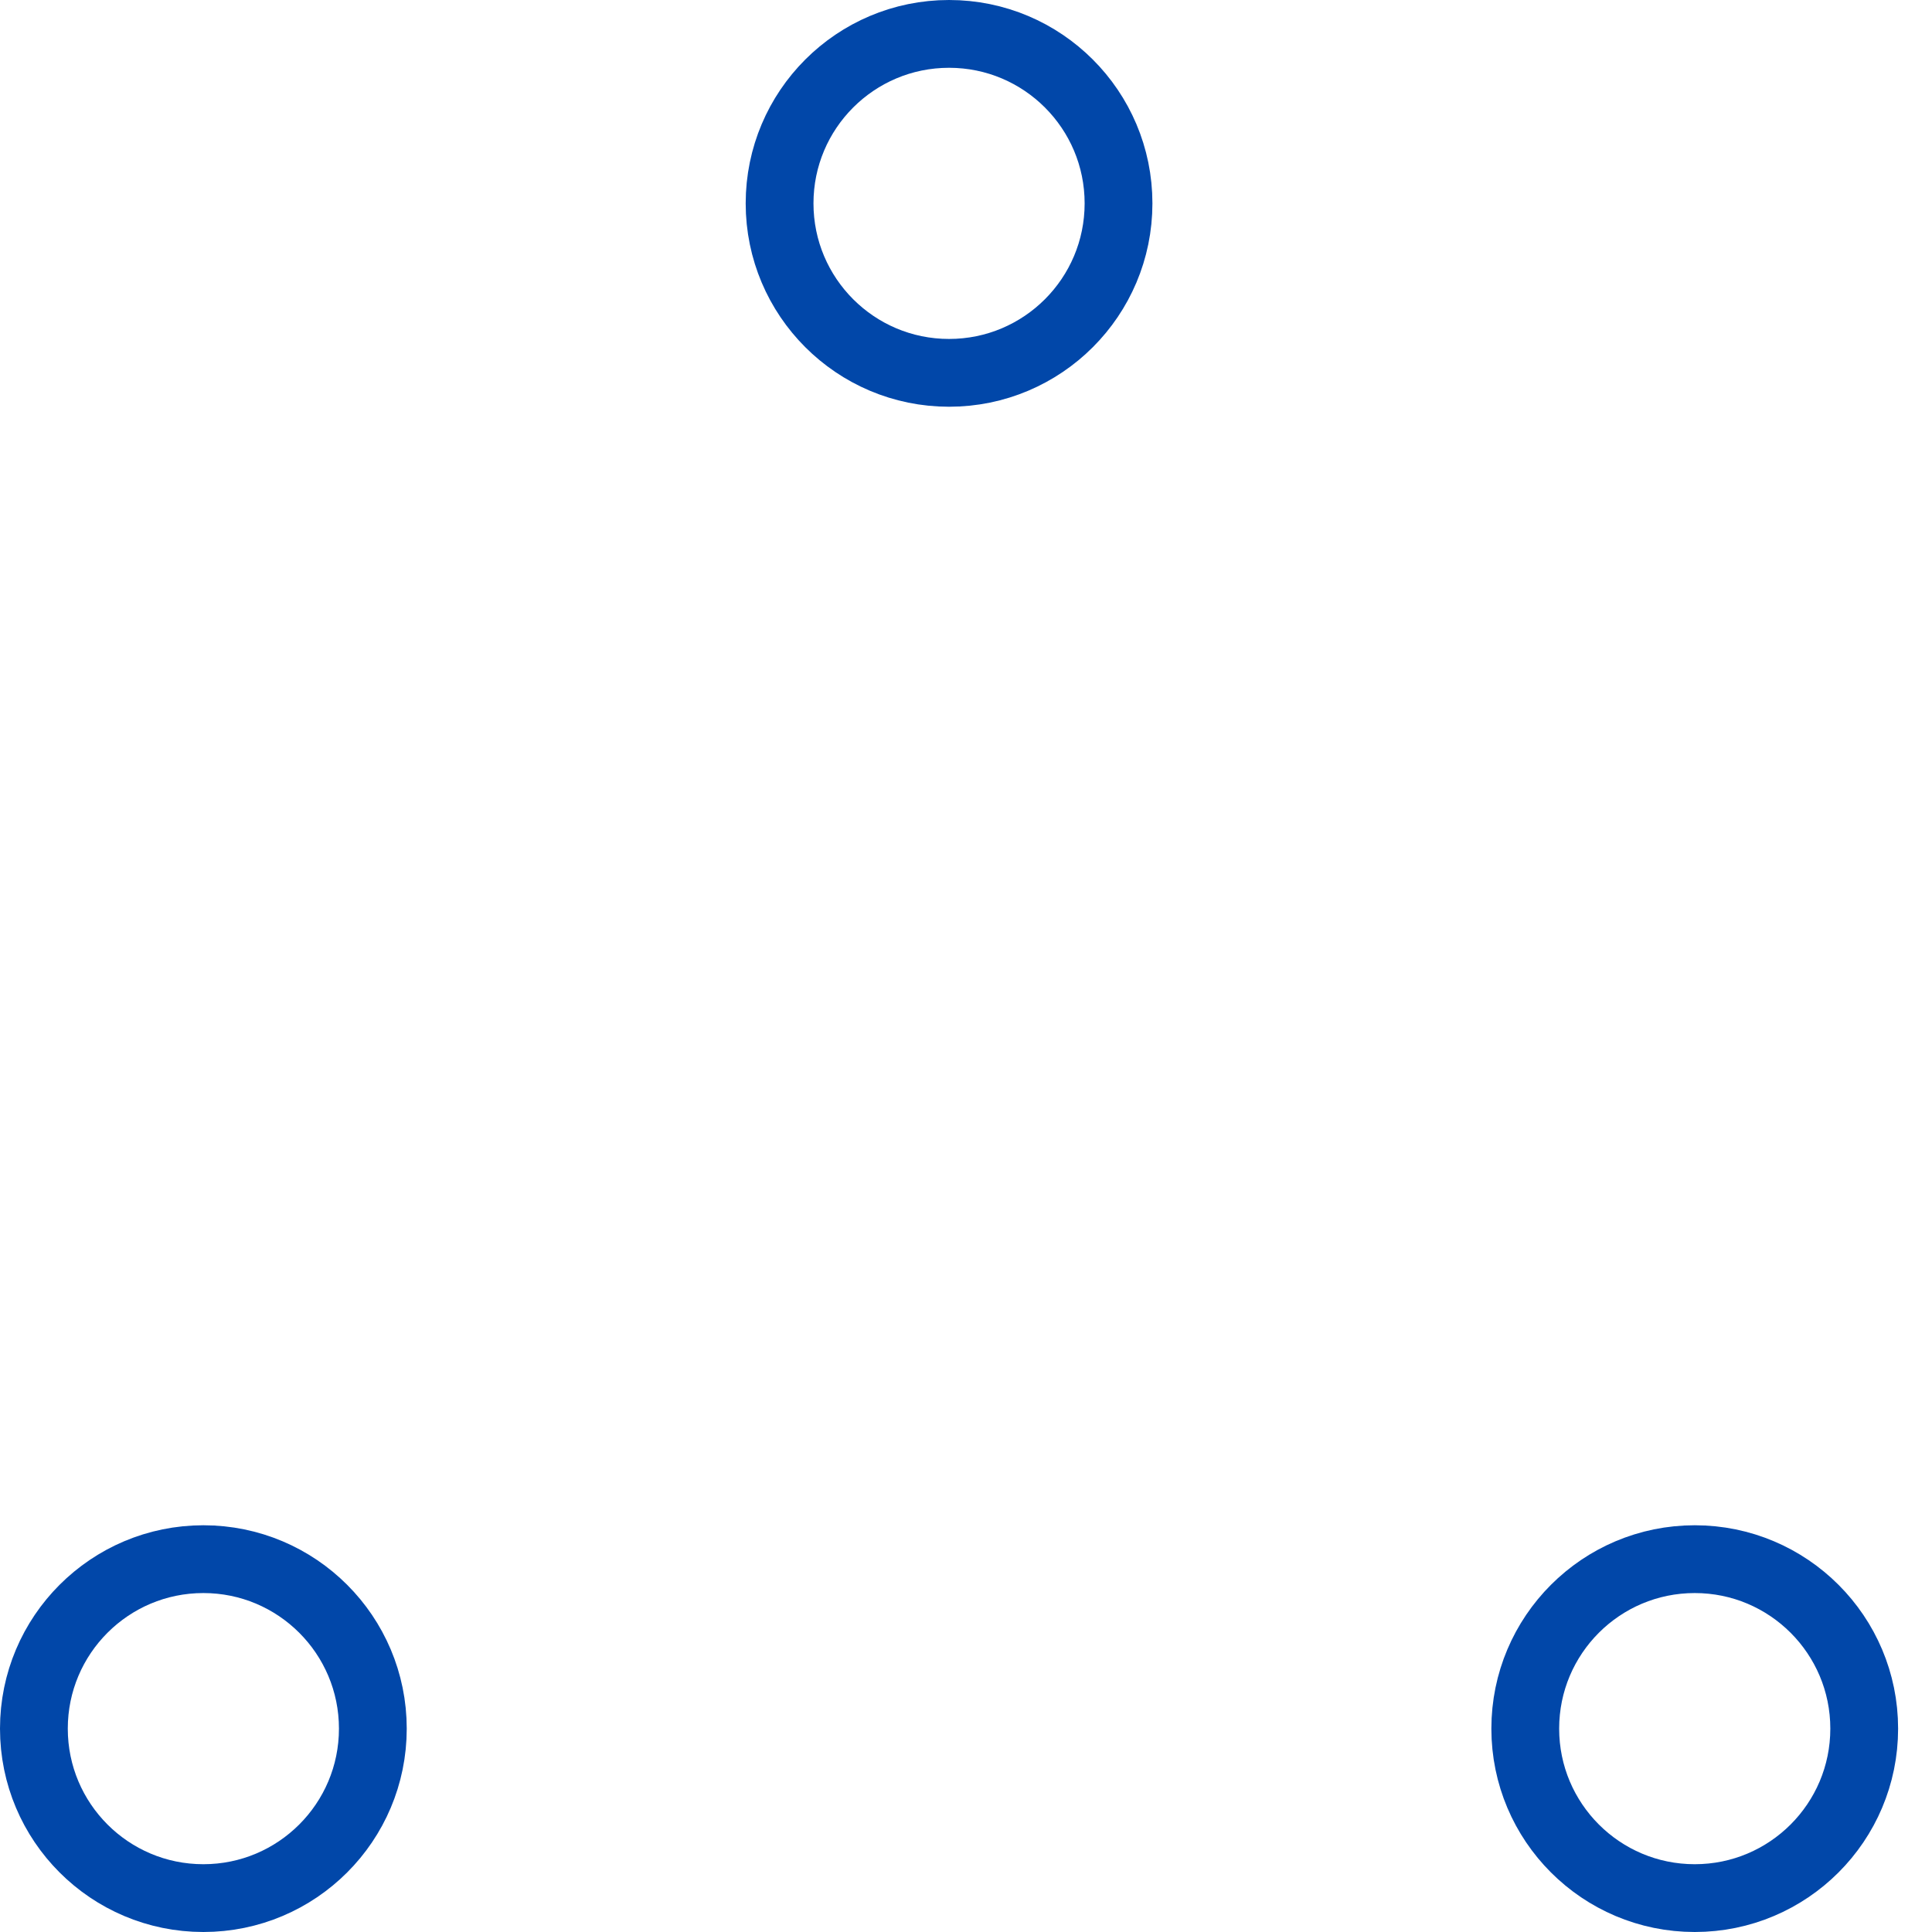
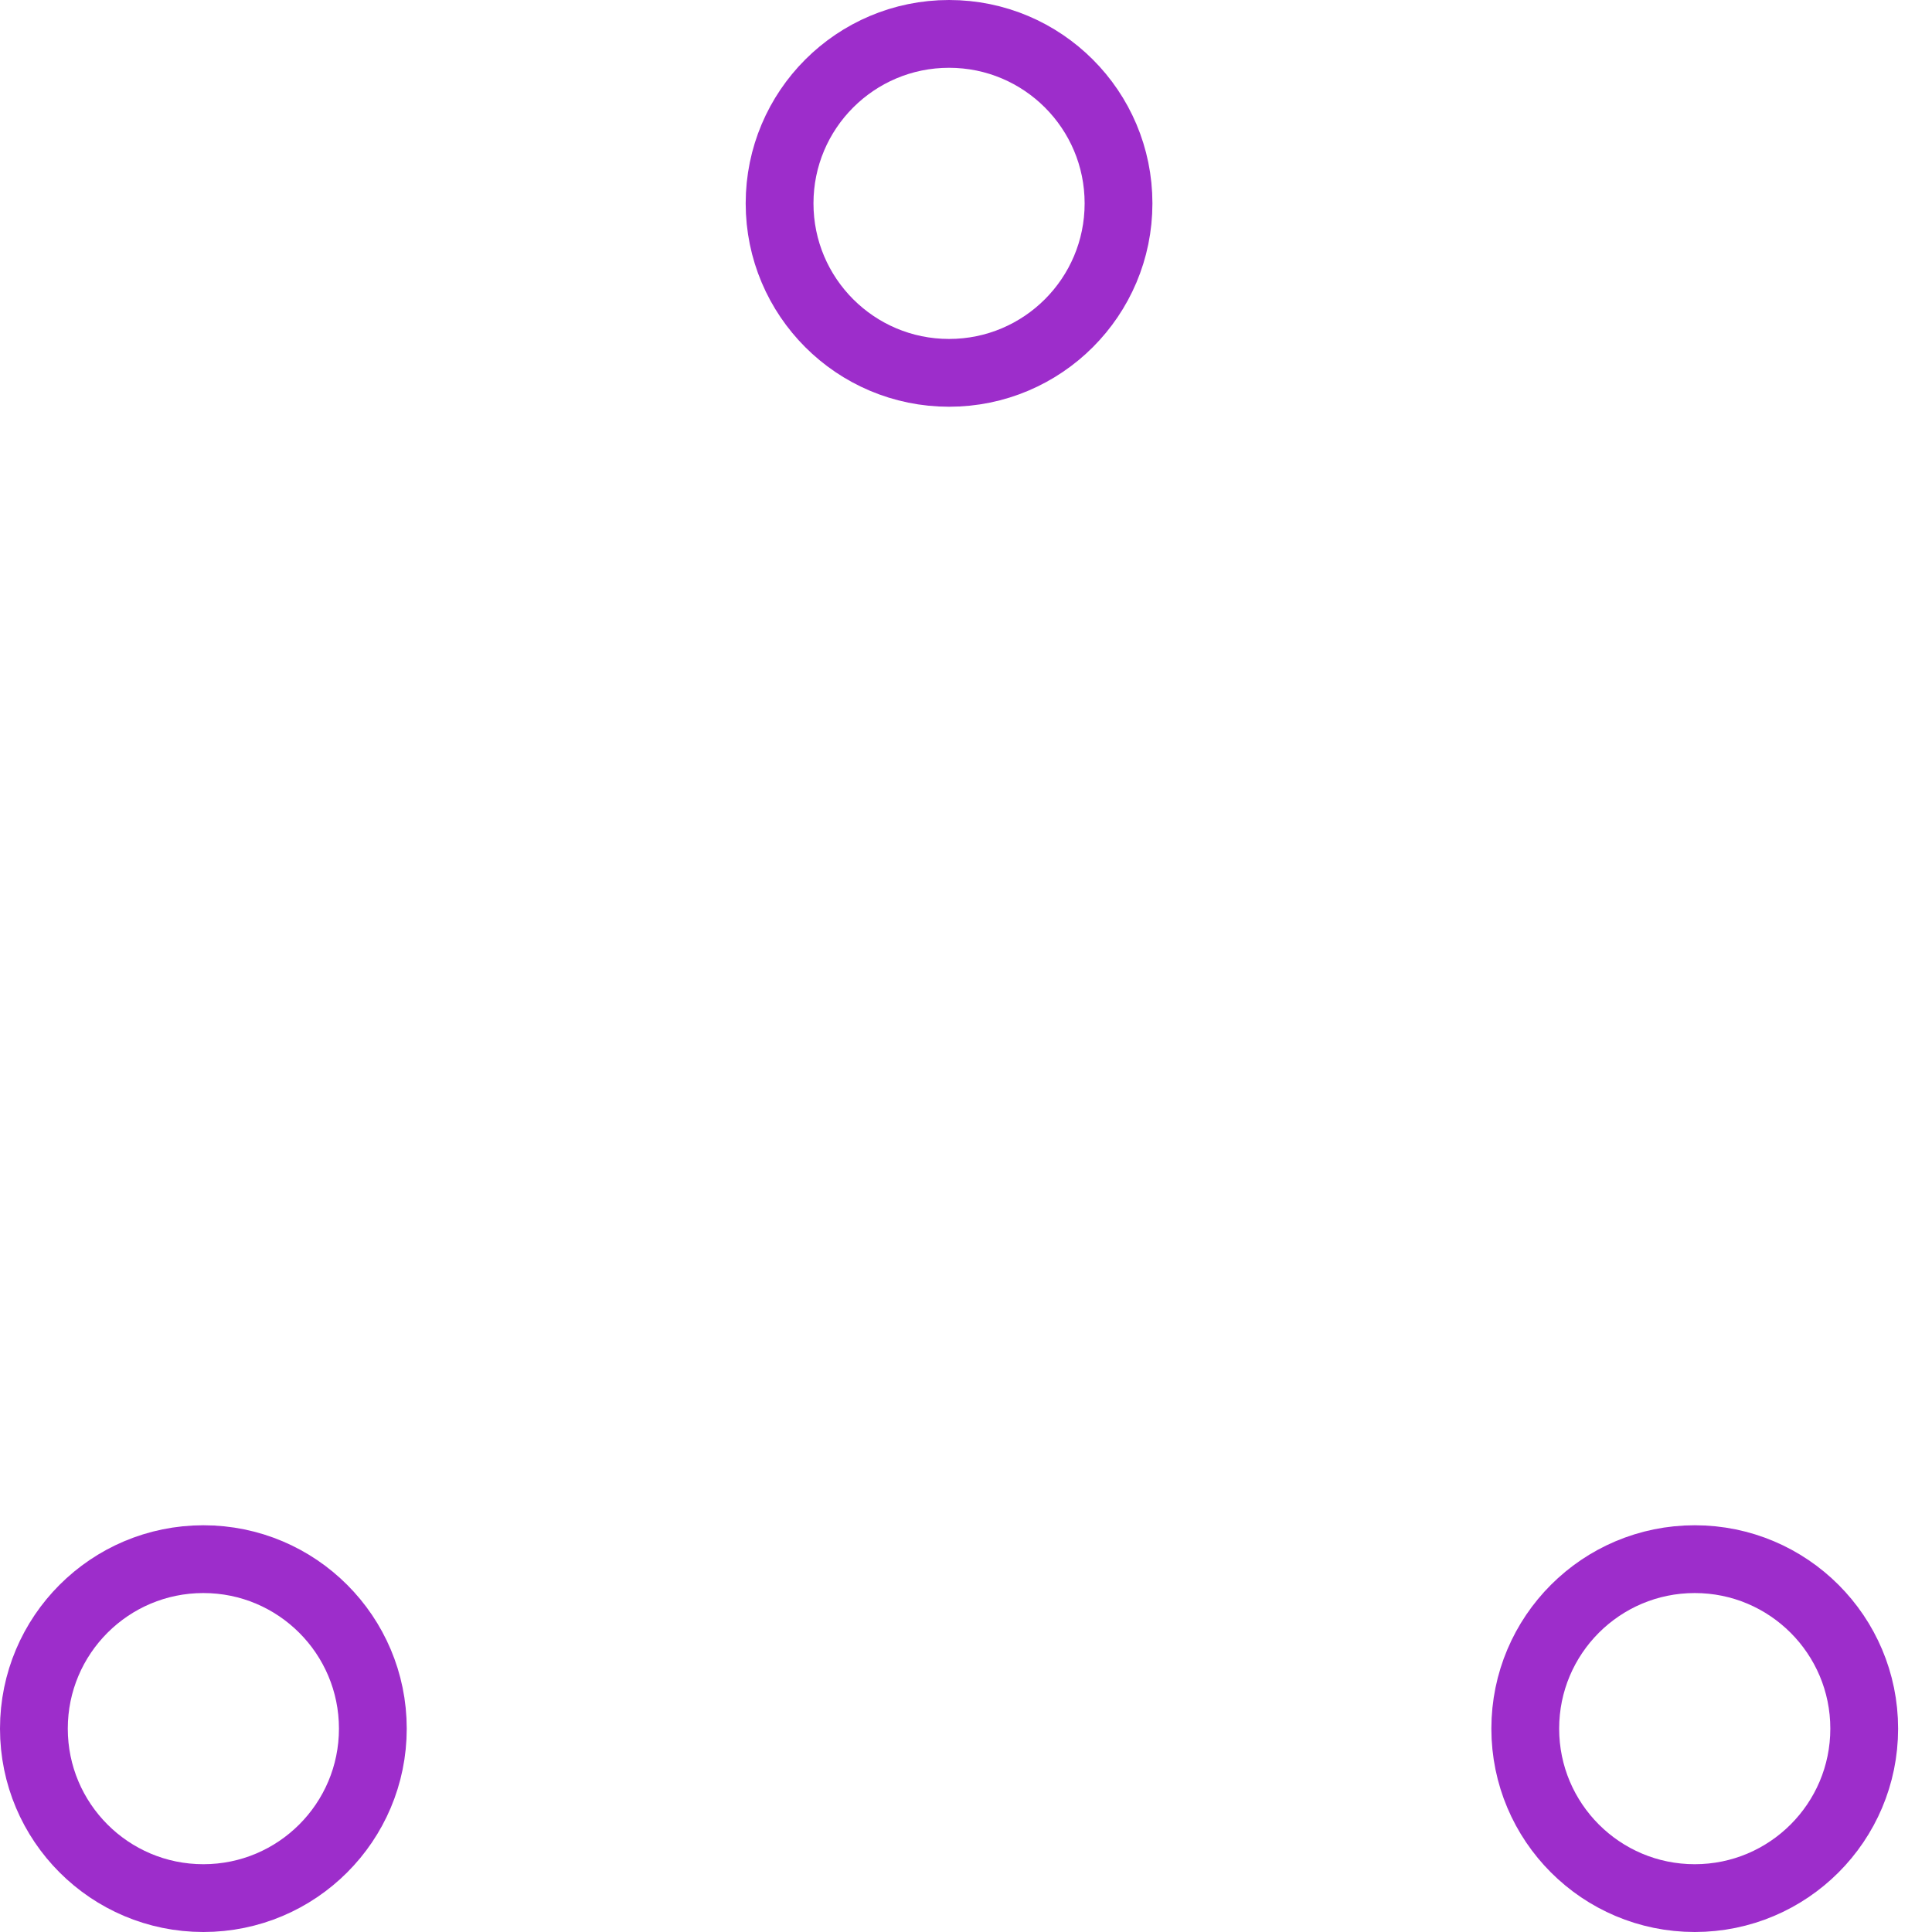
- <svg xmlns="http://www.w3.org/2000/svg" width="80" height="80" viewBox="0 0 57 57" stroke="#0147a9">
+ <svg xmlns="http://www.w3.org/2000/svg" width="80" height="80" viewBox="0 0 57 57" stroke="#9d2dcb">
  <g fill="none" fill-rule="evenodd">
    <g transform="translate(1 1)" stroke-width="2">
      <circle cx="5" cy="50" r="5">
        <animate attributeName="cy" begin="0s" dur="2.2s" values="50;5;50;50" calcMode="linear" repeatCount="indefinite" />
        <animate attributeName="cx" begin="0s" dur="2.2s" values="5;27;49;5" calcMode="linear" repeatCount="indefinite" />
      </circle>
      <circle cx="27" cy="5" r="5">
        <animate attributeName="cy" begin="0s" dur="2.2s" from="5" to="5" values="5;50;50;5" calcMode="linear" repeatCount="indefinite" />
        <animate attributeName="cx" begin="0s" dur="2.2s" from="27" to="27" values="27;49;5;27" calcMode="linear" repeatCount="indefinite" />
      </circle>
      <circle cx="49" cy="50" r="5">
        <animate attributeName="cy" begin="0s" dur="2.2s" values="50;50;5;50" calcMode="linear" repeatCount="indefinite" />
        <animate attributeName="cx" from="49" to="49" begin="0s" dur="2.2s" values="49;5;27;49" calcMode="linear" repeatCount="indefinite" />
      </circle>
    </g>
  </g>
</svg>
